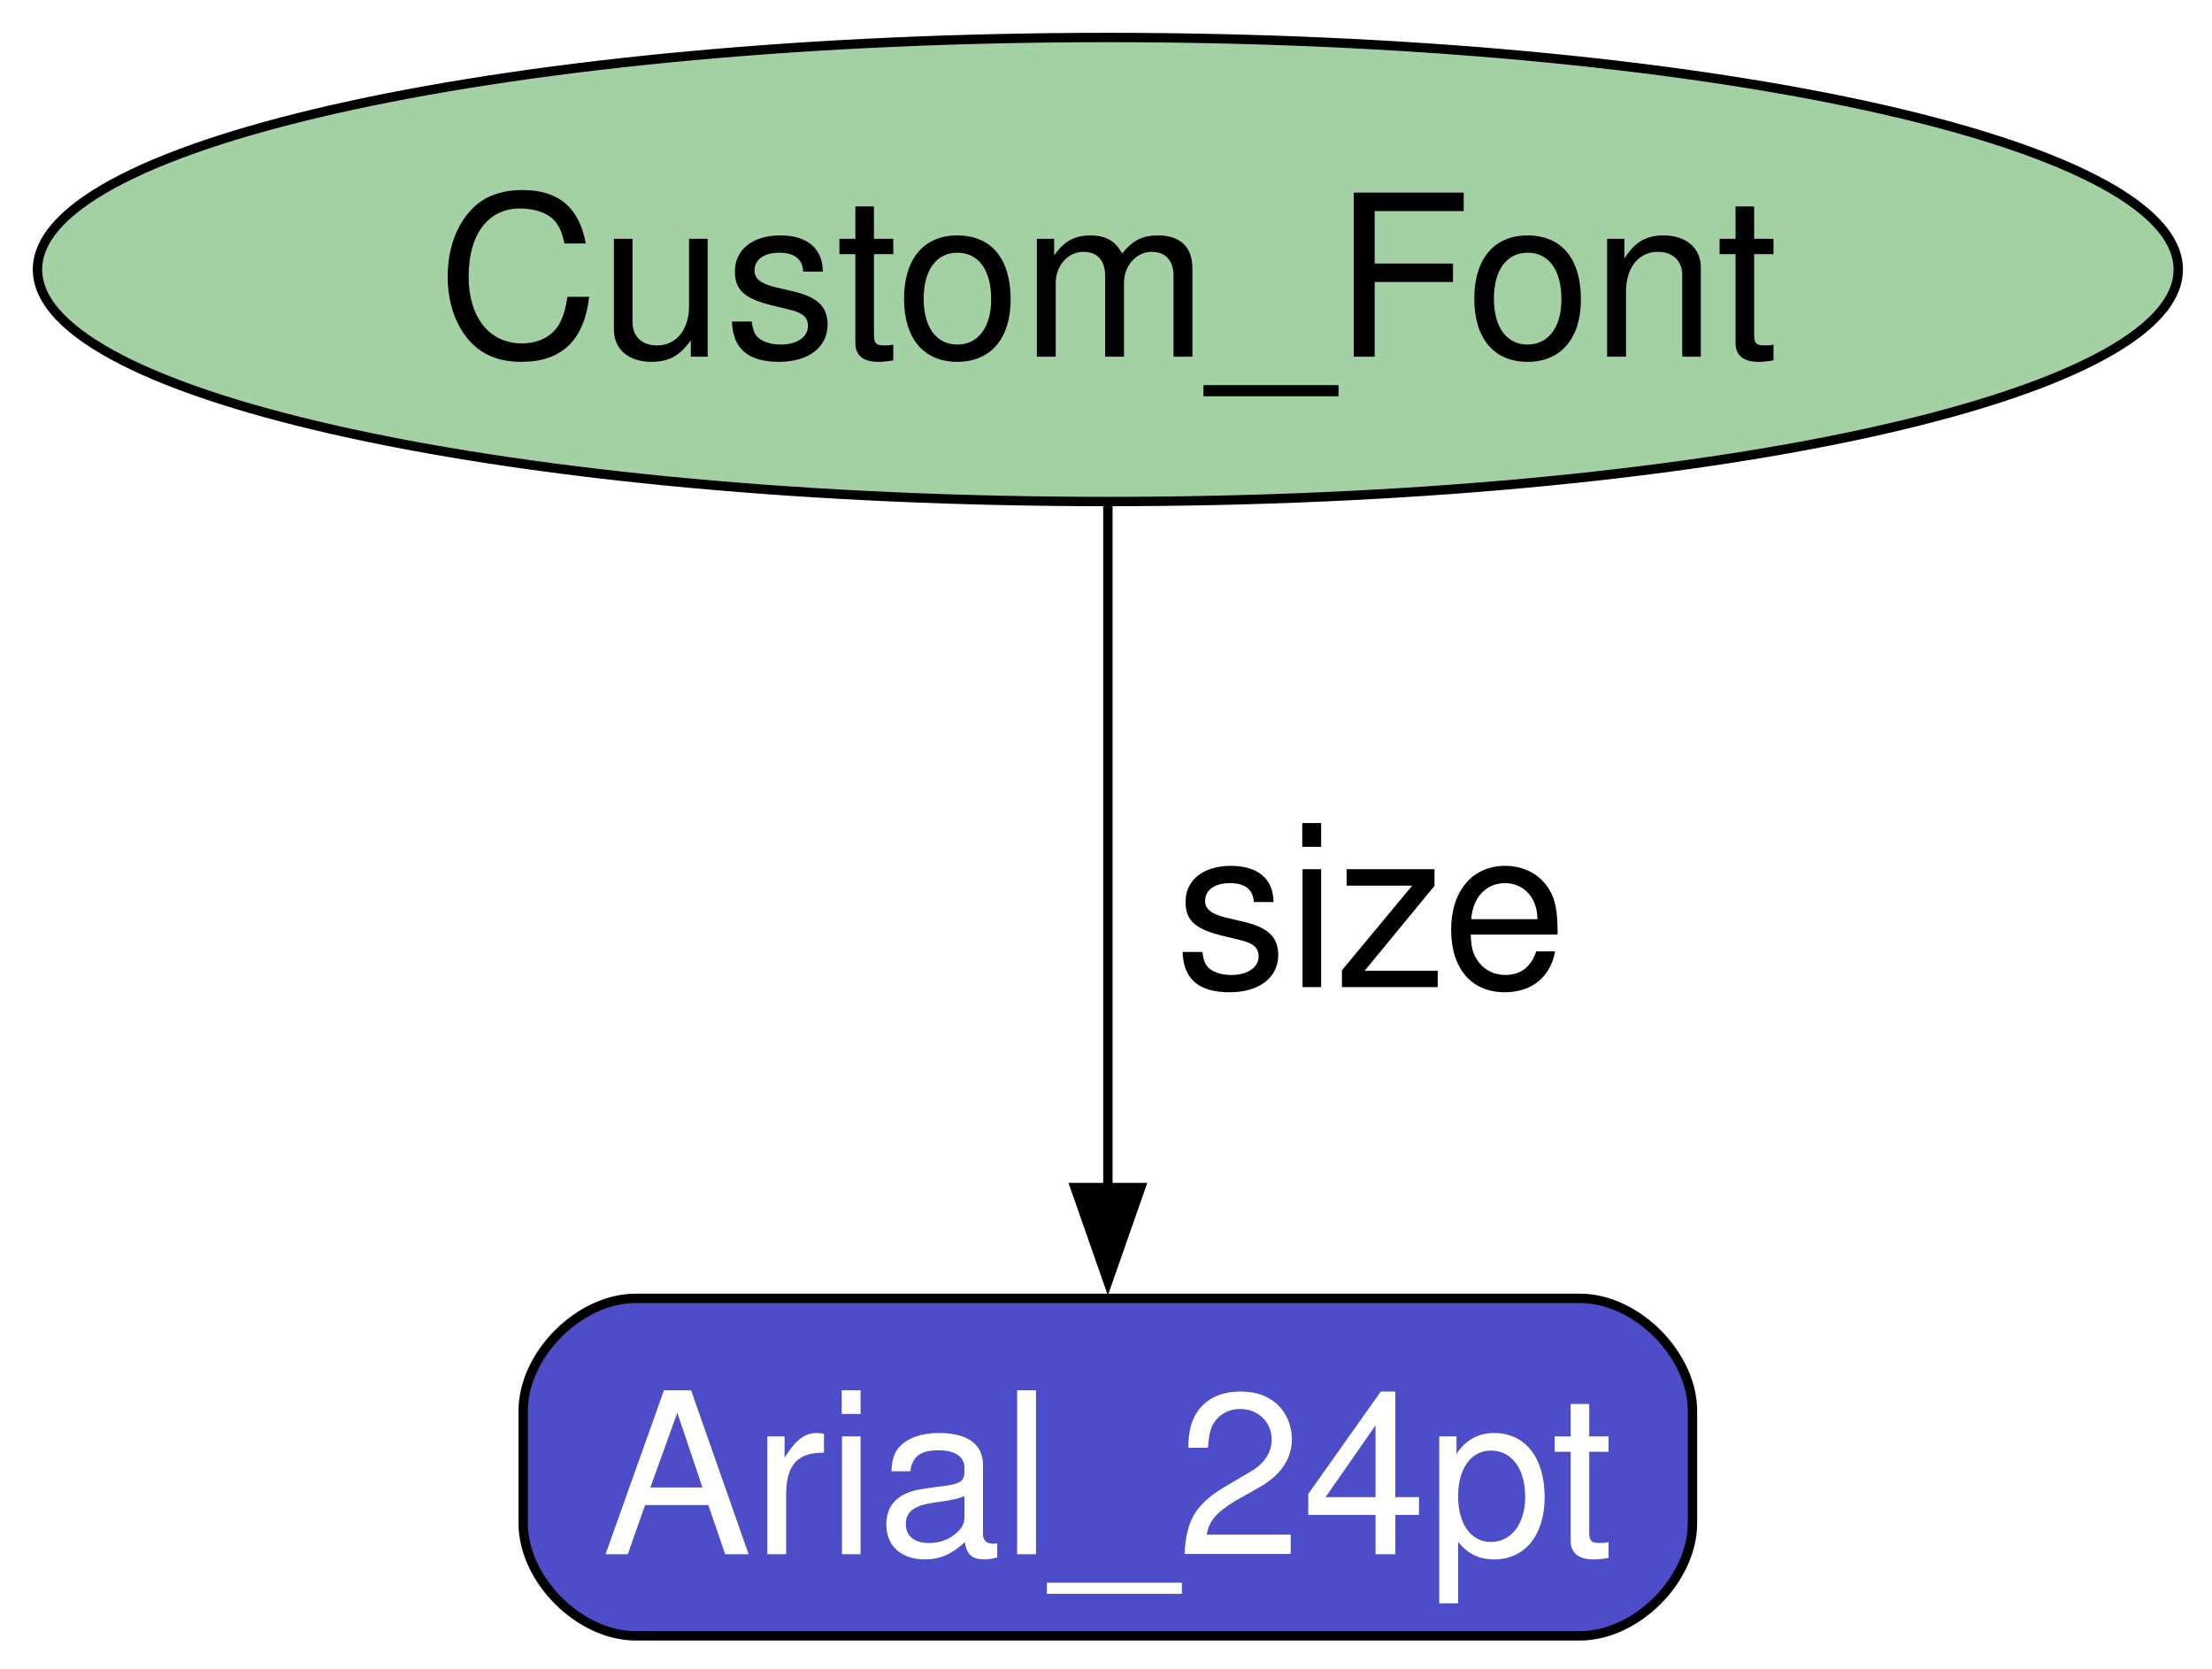
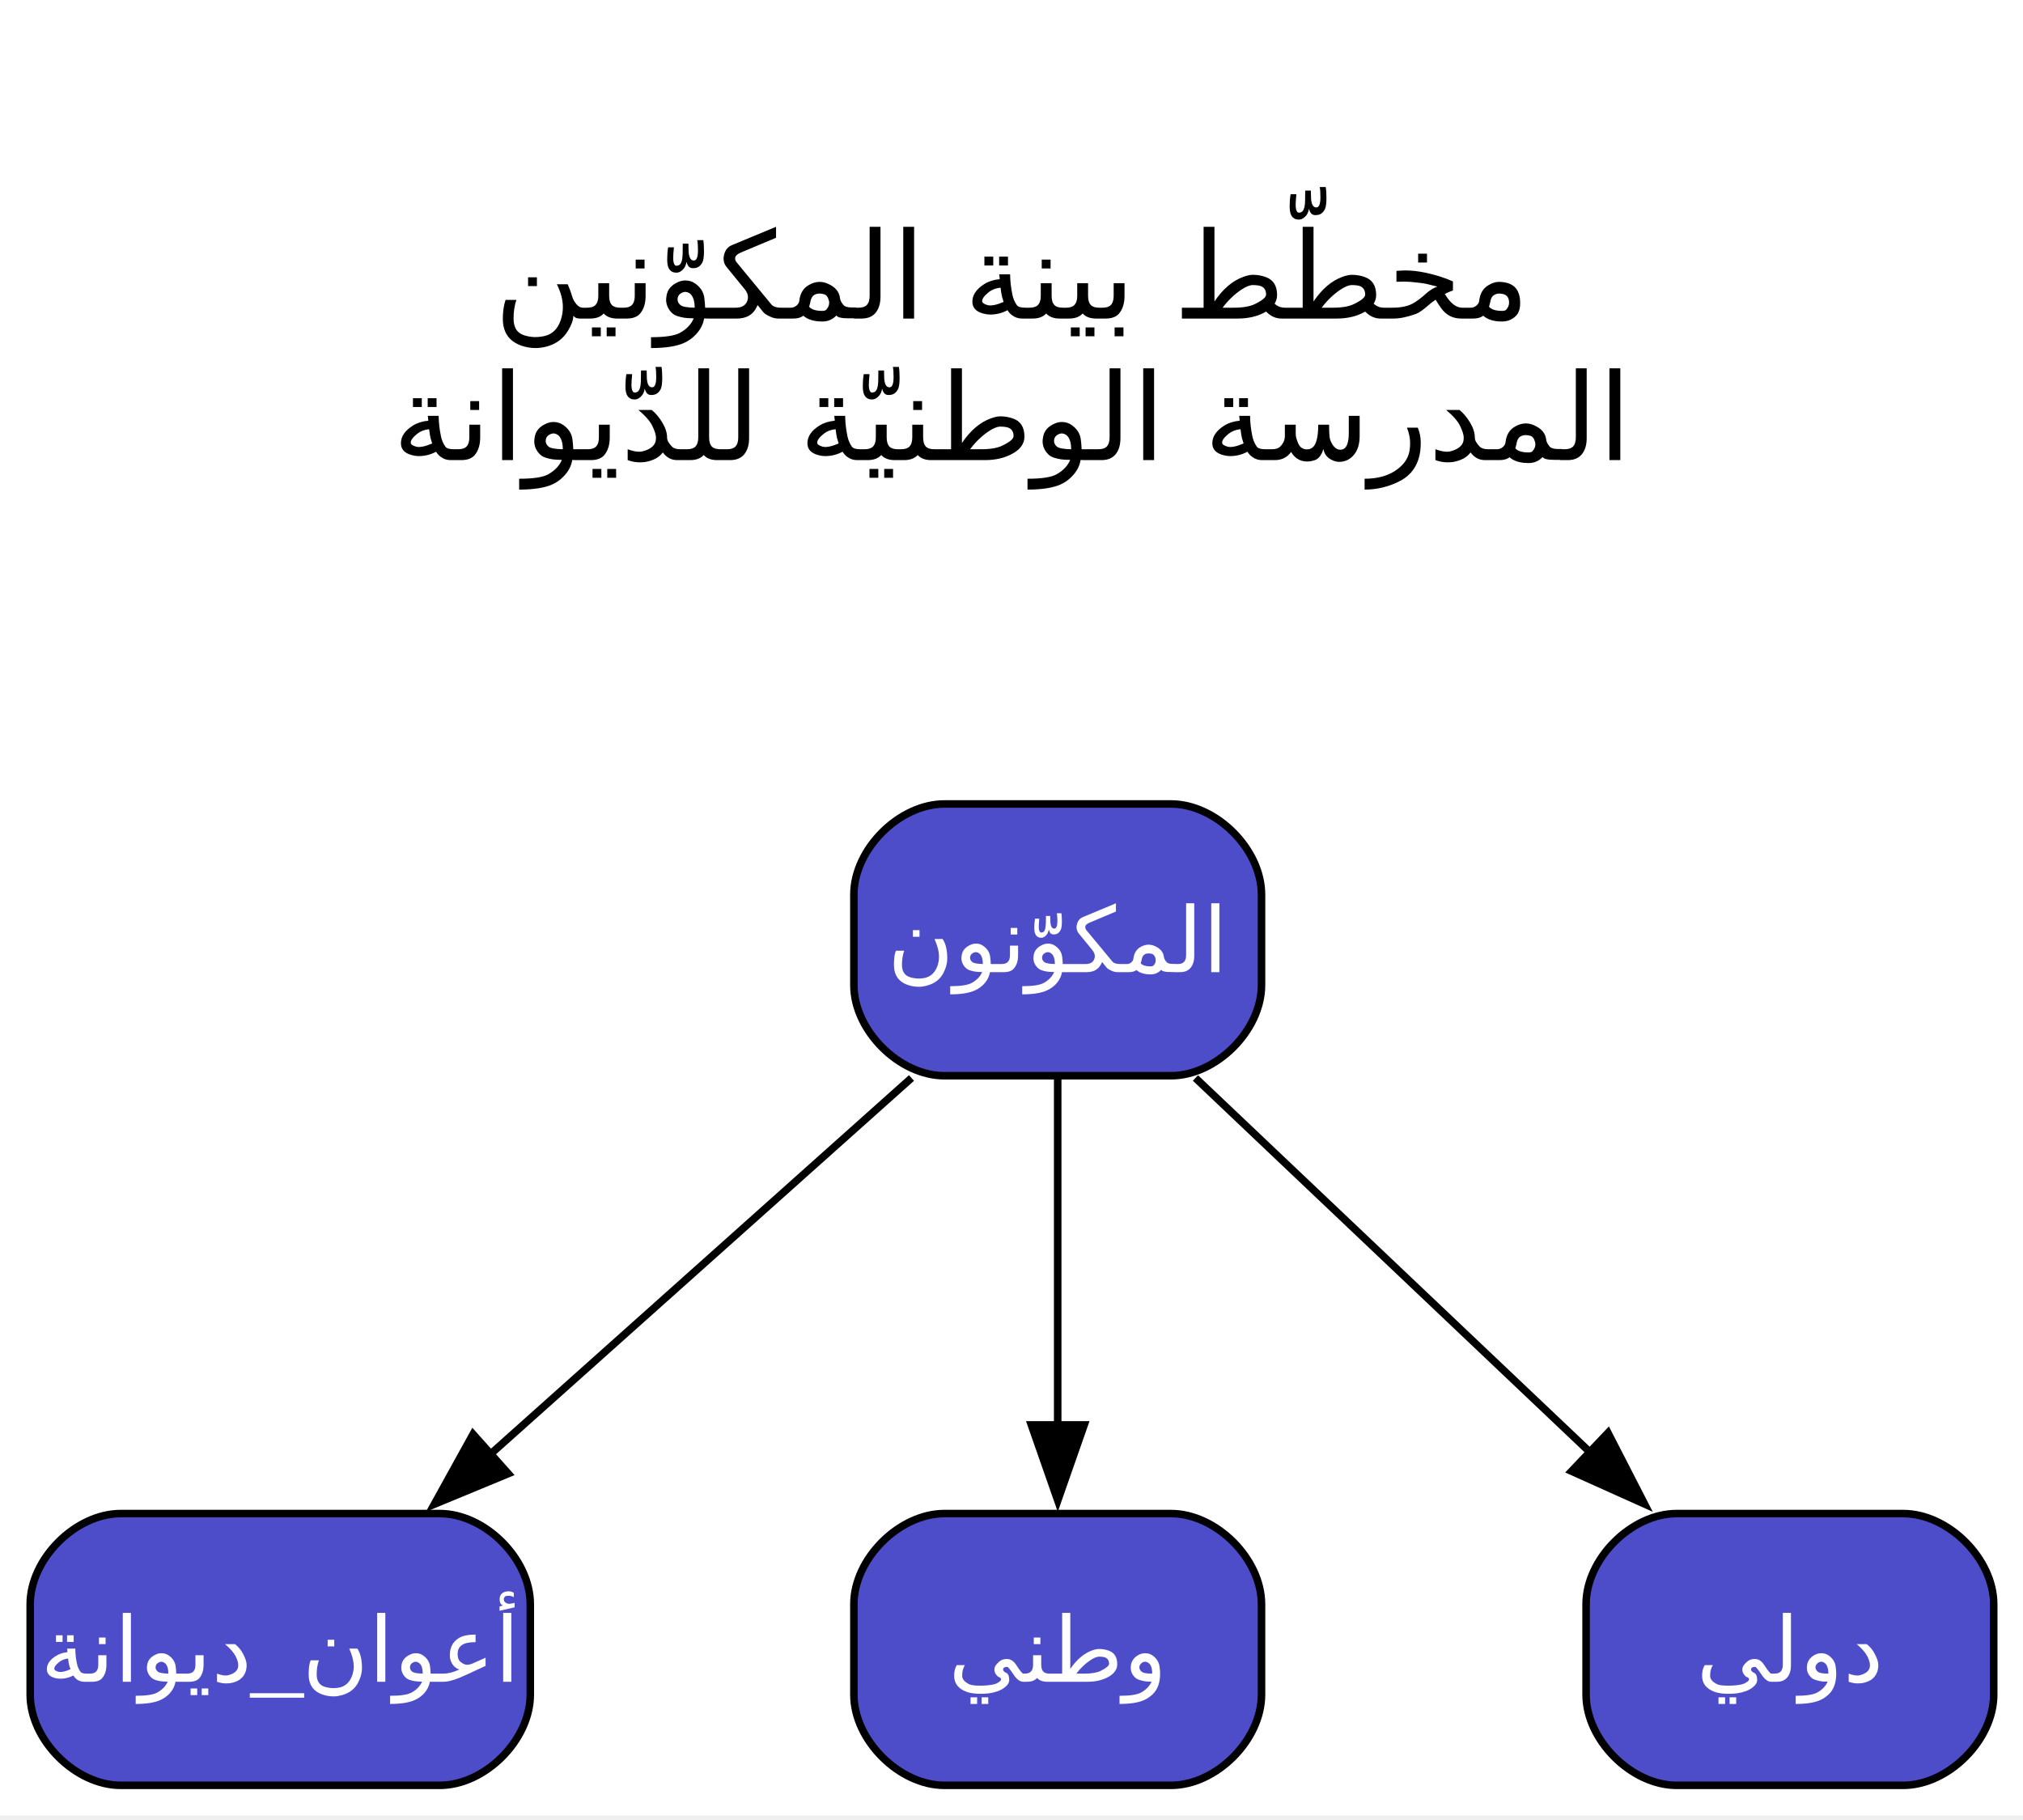
- <svg xmlns="http://www.w3.org/2000/svg" xmlns:xlink="http://www.w3.org/1999/xlink" width="236pt" height="178pt" viewBox="0.00 0.00 236.00 178.00">
-   <g id="graph0" class="graph" transform="scale(1 1) rotate(0) translate(4 174.5)">
+ <svg xmlns="http://www.w3.org/2000/svg" xmlns:xlink="http://www.w3.org/1999/xlink" width="268pt" height="241pt" viewBox="0.00 0.00 268.00 241.00">
+   <g id="graph0" class="graph" transform="scale(1 1) rotate(0) translate(4 236.5)">
    <g id="a_graph0">
      <a xlink:title=" ">
-         <polygon fill="white" stroke="none" points="-4,4 -4,-174.5 232.4,-174.5 232.4,4 -4,4" />
+         <polygon fill="white" stroke="none" points="-4,4 -4,-236.5 264.12,-236.5 264.12,4 -4,4" />
+         <text xml:space="preserve" text-anchor="middle" x="130.06" y="-194.3" font-family="Helvetica,sans-Serif" font-size="16.00">مخطّط بينة المكوّنين</text>
+         <text xml:space="preserve" text-anchor="middle" x="130.06" y="-175.55" font-family="Helvetica,sans-Serif" font-size="16.00">المدرسة الوطنيّة للدّيوانة</text>
      </a>
    </g>
    <g id="node1" class="node">
      <g id="a_node1">
        <a xlink:title=" ">
-           <ellipse fill="#a3d1a3" stroke="black" cx="114.2" cy="-145.75" rx="114.2" ry="24.75" />
-           <text xml:space="preserve" text-anchor="middle" x="114.2" y="-136.45" font-family="Helvetica,sans-Serif" font-size="24.00">Custom_Font</text>
+           <path fill="#4d4dc9" stroke="black" d="M151.12,-130C151.12,-130 121.12,-130 121.12,-130 115.12,-130 109.12,-124 109.12,-118 109.12,-118 109.12,-106 109.12,-106 109.12,-100 115.12,-94 121.12,-94 121.12,-94 151.12,-94 151.12,-94 157.12,-94 163.12,-100 163.12,-106 163.12,-106 163.12,-118 163.12,-118 163.12,-124 157.12,-130 151.12,-130" />
+           <text xml:space="preserve" text-anchor="middle" x="136.12" y="-107.72" font-family="Helvetica,sans-Serif" font-size="12.00" fill="white">المكوّنون</text>
        </a>
      </g>
    </g>
    <g id="node2" class="node">
      <g id="a_node2">
        <a xlink:title=" ">
-           <path fill="#4d4dc9" stroke="black" d="M164.57,-36C164.57,-36 63.82,-36 63.82,-36 57.82,-36 51.82,-30 51.82,-24 51.82,-24 51.82,-12 51.82,-12 51.82,-6 57.82,0 63.82,0 63.82,0 164.57,0 164.57,0 170.57,0 176.57,-6 176.57,-12 176.57,-12 176.57,-24 176.57,-24 176.57,-30 170.57,-36 164.57,-36" />
-           <text xml:space="preserve" text-anchor="middle" x="114.2" y="-8.7" font-family="Helvetica,sans-Serif" font-size="24.00" fill="white">Arial_24pt</text>
+           <path fill="#4d4dc9" stroke="black" d="M54.25,-36C54.25,-36 12,-36 12,-36 6,-36 0,-30 0,-24 0,-24 0,-12 0,-12 0,-6 6,0 12,0 12,0 54.25,0 54.25,0 60.25,0 66.25,-6 66.25,-12 66.25,-12 66.25,-24 66.25,-24 66.25,-30 60.25,-36 54.25,-36" />
+           <text xml:space="preserve" text-anchor="middle" x="33.12" y="-13.72" font-family="Helvetica,sans-Serif" font-size="12.00" fill="white">أعوان_ديوانة</text>
        </a>
      </g>
    </g>
    <g id="edge1" class="edge">
-       <path fill="none" stroke="#000000" d="M114.2,-120.5C114.2,-99.67 114.2,-69.59 114.2,-47.59" />
-       <polygon fill="#000000" stroke="#000000" points="117.7,-47.82 114.2,-37.82 110.7,-47.82 117.7,-47.82" />
-       <text xml:space="preserve" text-anchor="middle" x="138.95" y="-69.2" font-family="Helvetica,sans-Serif" font-size="24.00"> size</text>
+       <path fill="none" stroke="#000000" d="M116.75,-93.7C100.93,-79.56 78.36,-59.41 60.66,-43.59" />
+       <polygon fill="#000000" stroke="#000000" points="63.33,-41.29 53.54,-37.24 58.67,-46.51 63.33,-41.29" />
+     </g>
+     <g id="node3" class="node">
+       <g id="a_node3">
+         <a xlink:title=" ">
+           <path fill="#4d4dc9" stroke="black" d="M151.12,-36C151.12,-36 121.12,-36 121.12,-36 115.12,-36 109.12,-30 109.12,-24 109.12,-24 109.12,-12 109.12,-12 109.12,-6 115.12,0 121.12,0 121.12,0 151.12,0 151.12,0 157.12,0 163.12,-6 163.12,-12 163.12,-12 163.12,-24 163.12,-24 163.12,-30 157.12,-36 151.12,-36" />
+           <text xml:space="preserve" text-anchor="middle" x="136.12" y="-13.72" font-family="Helvetica,sans-Serif" font-size="12.00" fill="white">وطني</text>
+         </a>
+       </g>
+     </g>
+     <g id="edge2" class="edge">
+       <path fill="none" stroke="#000000" d="M136.12,-93.7C136.12,-80.72 136.12,-62.66 136.12,-47.56" />
+       <polygon fill="#000000" stroke="#000000" points="139.63,-47.74 136.13,-37.74 132.63,-47.74 139.63,-47.74" />
+     </g>
+     <g id="node4" class="node">
+       <g id="a_node4">
+         <a xlink:title=" ">
+           <path fill="#4d4dc9" stroke="black" d="M248.12,-36C248.12,-36 218.12,-36 218.12,-36 212.12,-36 206.12,-30 206.12,-24 206.12,-24 206.12,-12 206.12,-12 206.12,-6 212.12,0 218.12,0 218.12,0 248.12,0 248.12,0 254.12,0 260.12,-6 260.12,-12 260.12,-12 260.12,-24 260.12,-24 260.12,-30 254.12,-36 248.12,-36" />
+           <text xml:space="preserve" text-anchor="middle" x="233.12" y="-13.72" font-family="Helvetica,sans-Serif" font-size="12.00" fill="white">دولي</text>
+         </a>
+       </g>
+     </g>
+     <g id="edge3" class="edge">
+       <path fill="none" stroke="#000000" d="M154.37,-93.7C169.14,-79.69 190.14,-59.77 206.74,-44.03" />
+       <polygon fill="#000000" stroke="#000000" points="209.02,-46.69 213.86,-37.27 204.2,-41.61 209.02,-46.69" />
    </g>
  </g>
</svg>
